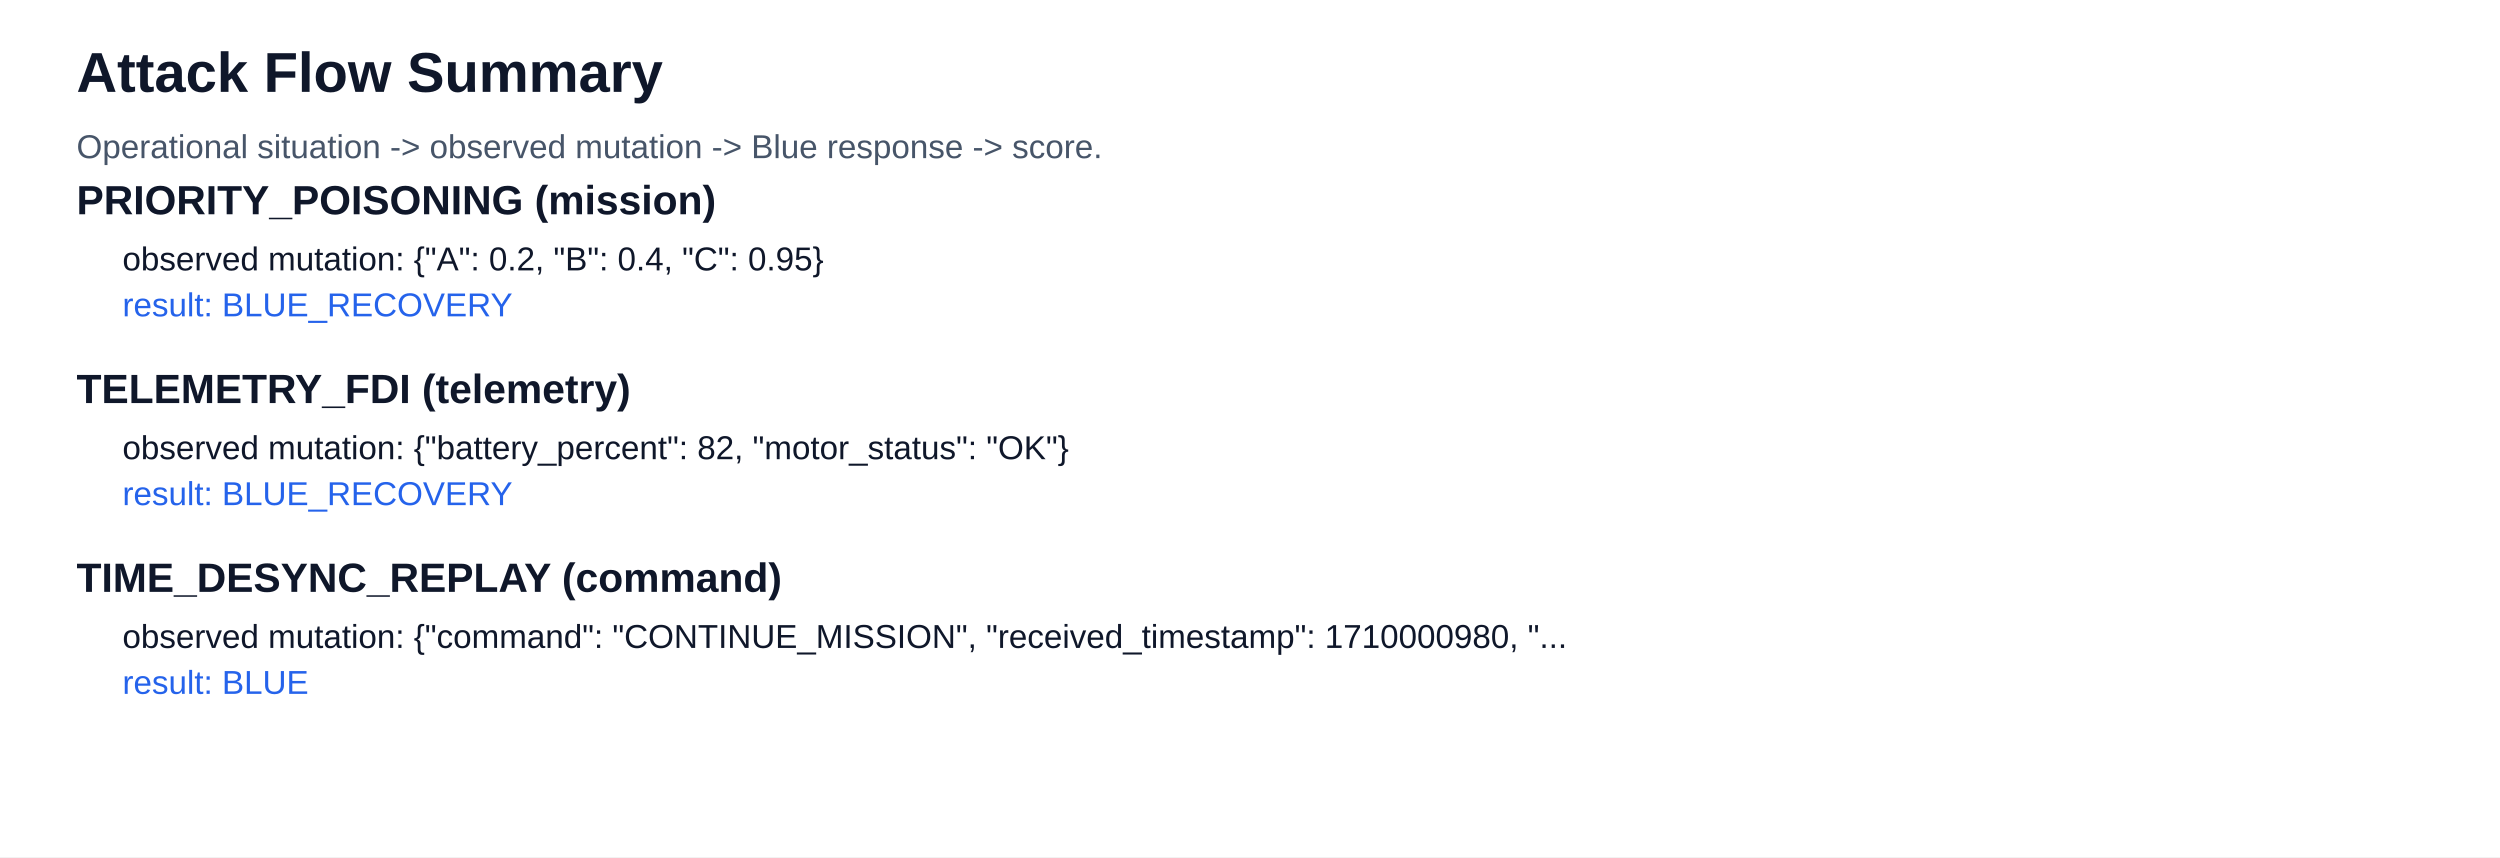
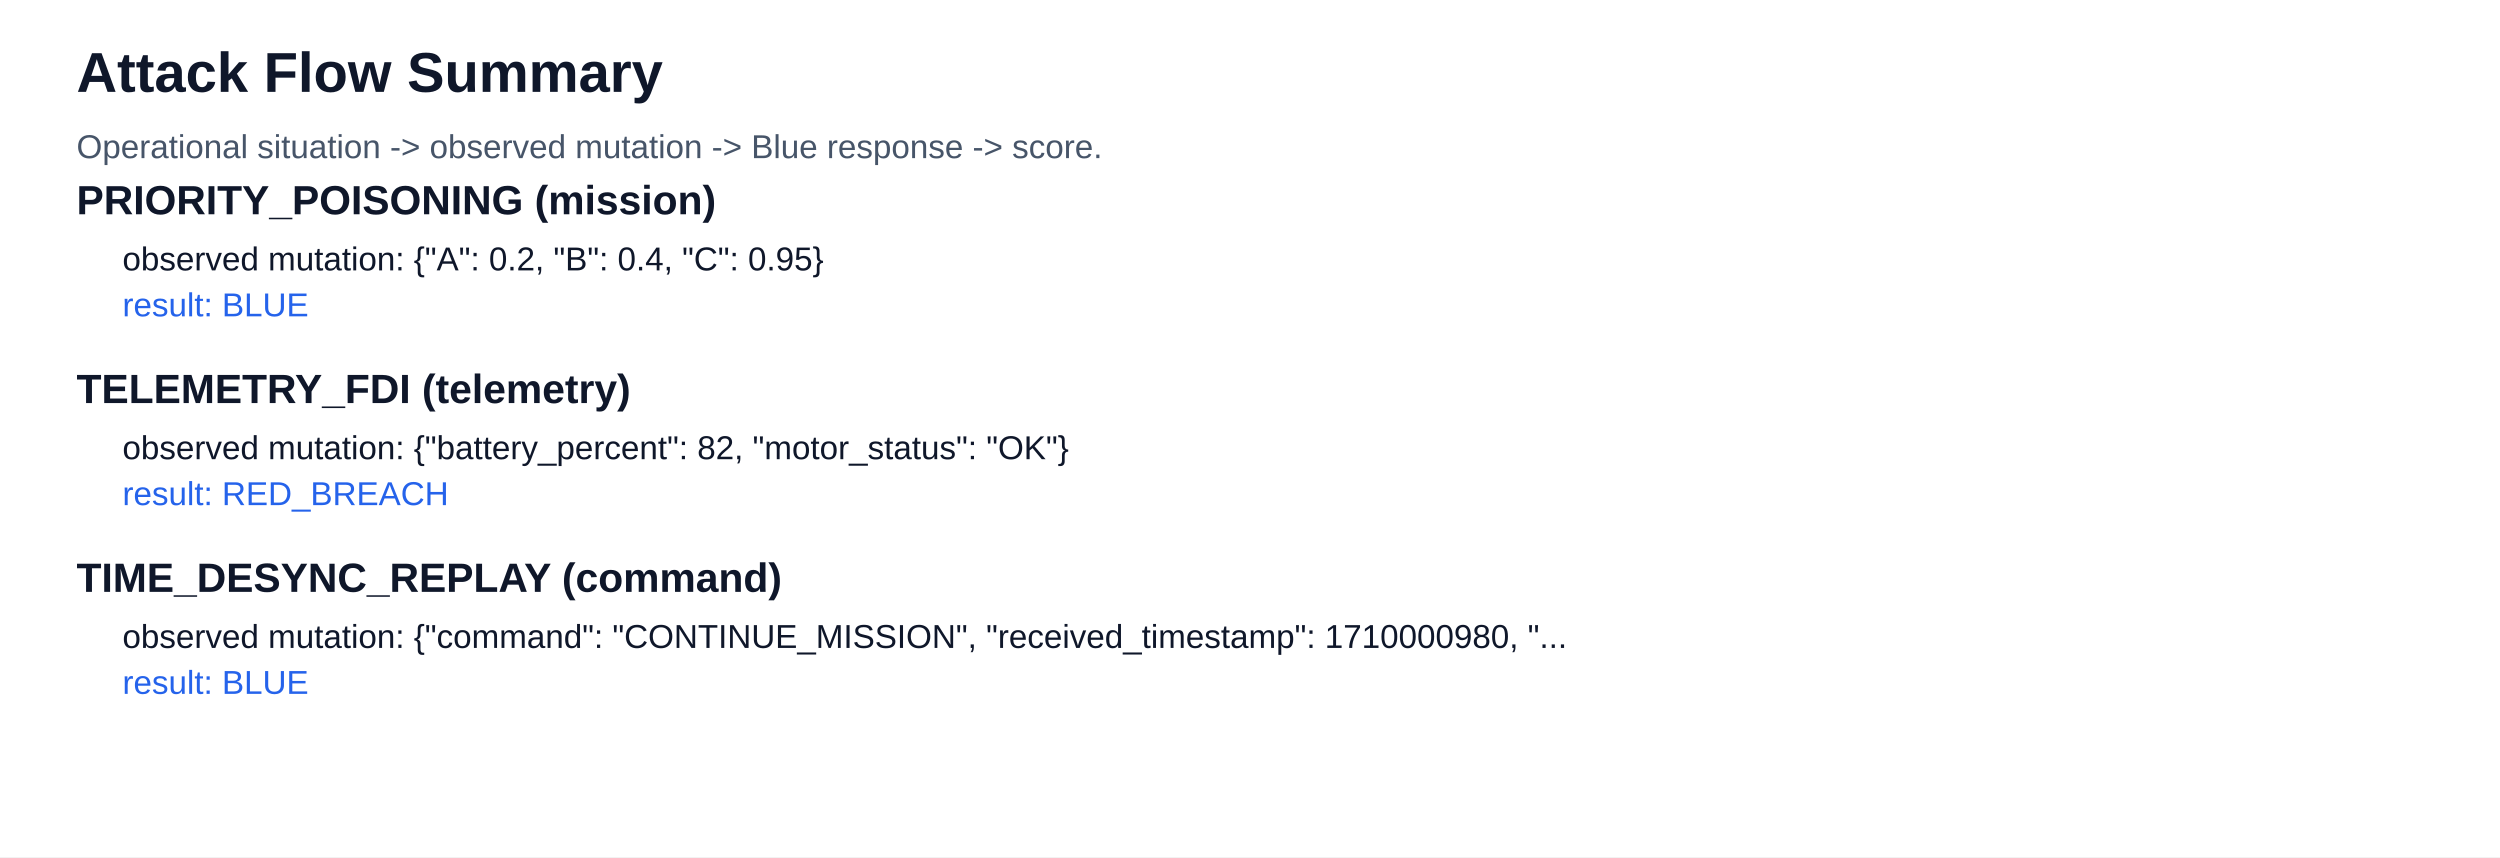
<svg xmlns="http://www.w3.org/2000/svg" width="980" height="336" font-family="Arial, Apple SD Gothic Neo, Malgun Gothic, sans-serif">
  <rect width="100%" height="100%" fill="#ffffff" />
  <text x="30" y="36" font-size="22" fill="#0f172a" font-weight="700">Attack Flow Summary</text>
  <text x="30" y="62" font-size="13" fill="#475569">Operational situation -&gt; observed mutation -&gt; Blue response -&gt; score.</text>
  <text x="30" y="84" font-size="16" fill="#0f172a" font-weight="700">PRIORITY_POISONING (mission)</text>
  <text x="48" y="106" font-size="13" fill="#0f172a">observed mutation: {"A": 0.2, "B": 0.4, "C": 0.95}</text>
-   <text x="48" y="124" font-size="13" fill="#2563eb">result: BLUE_RECOVERY</text>
+   <text x="48" y="124" font-size="13" fill="#2563eb">result: BLUE</text>
  <text x="30" y="158" font-size="16" fill="#0f172a" font-weight="700">TELEMETRY_FDI (telemetry)</text>
  <text x="48" y="180" font-size="13" fill="#0f172a">observed mutation: {"battery_percent": 82, "motor_status": "OK"}</text>
-   <text x="48" y="198" font-size="13" fill="#2563eb">result: BLUE_RECOVERY</text>
+   <text x="48" y="198" font-size="13" fill="#2563eb">result: RED_BREACH</text>
  <text x="30" y="232" font-size="16" fill="#0f172a" font-weight="700">TIME_DESYNC_REPLAY (command)</text>
  <text x="48" y="254" font-size="13" fill="#0f172a">observed mutation: {"command": "CONTINUE_MISSION", "received_timestamp": 1710000980, "...</text>
  <text x="48" y="272" font-size="13" fill="#2563eb">result: BLUE</text>
</svg>
